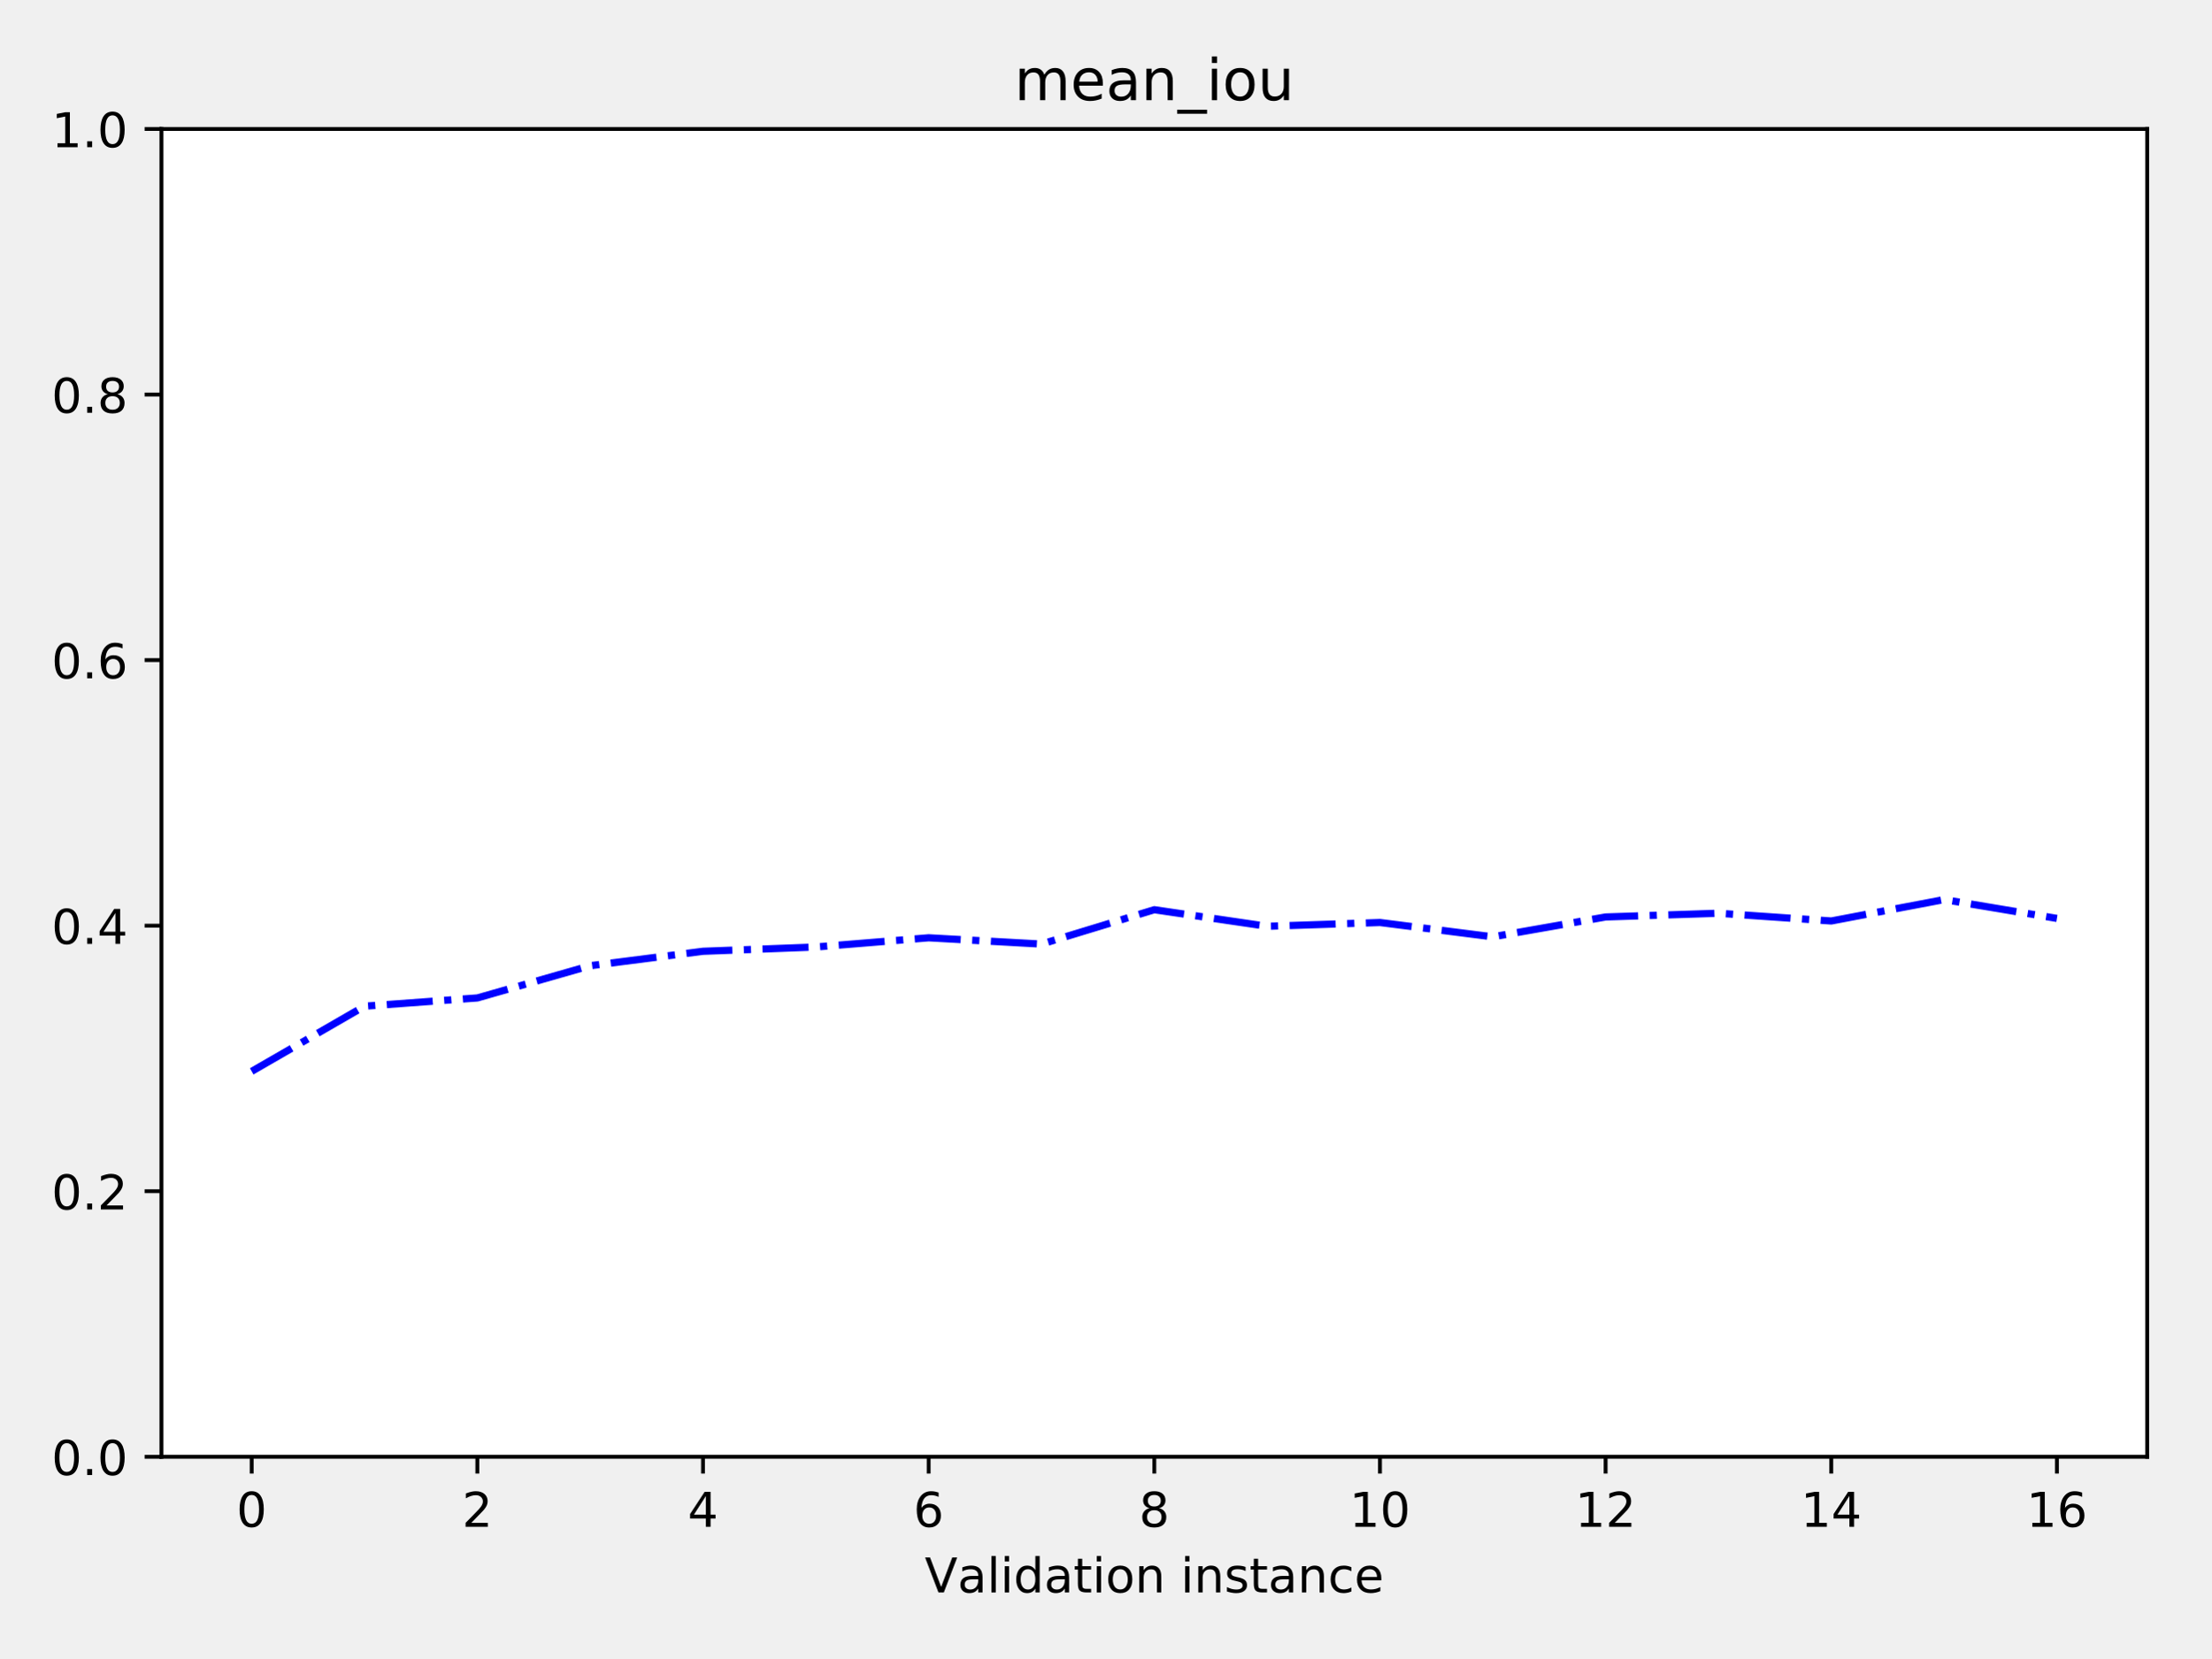
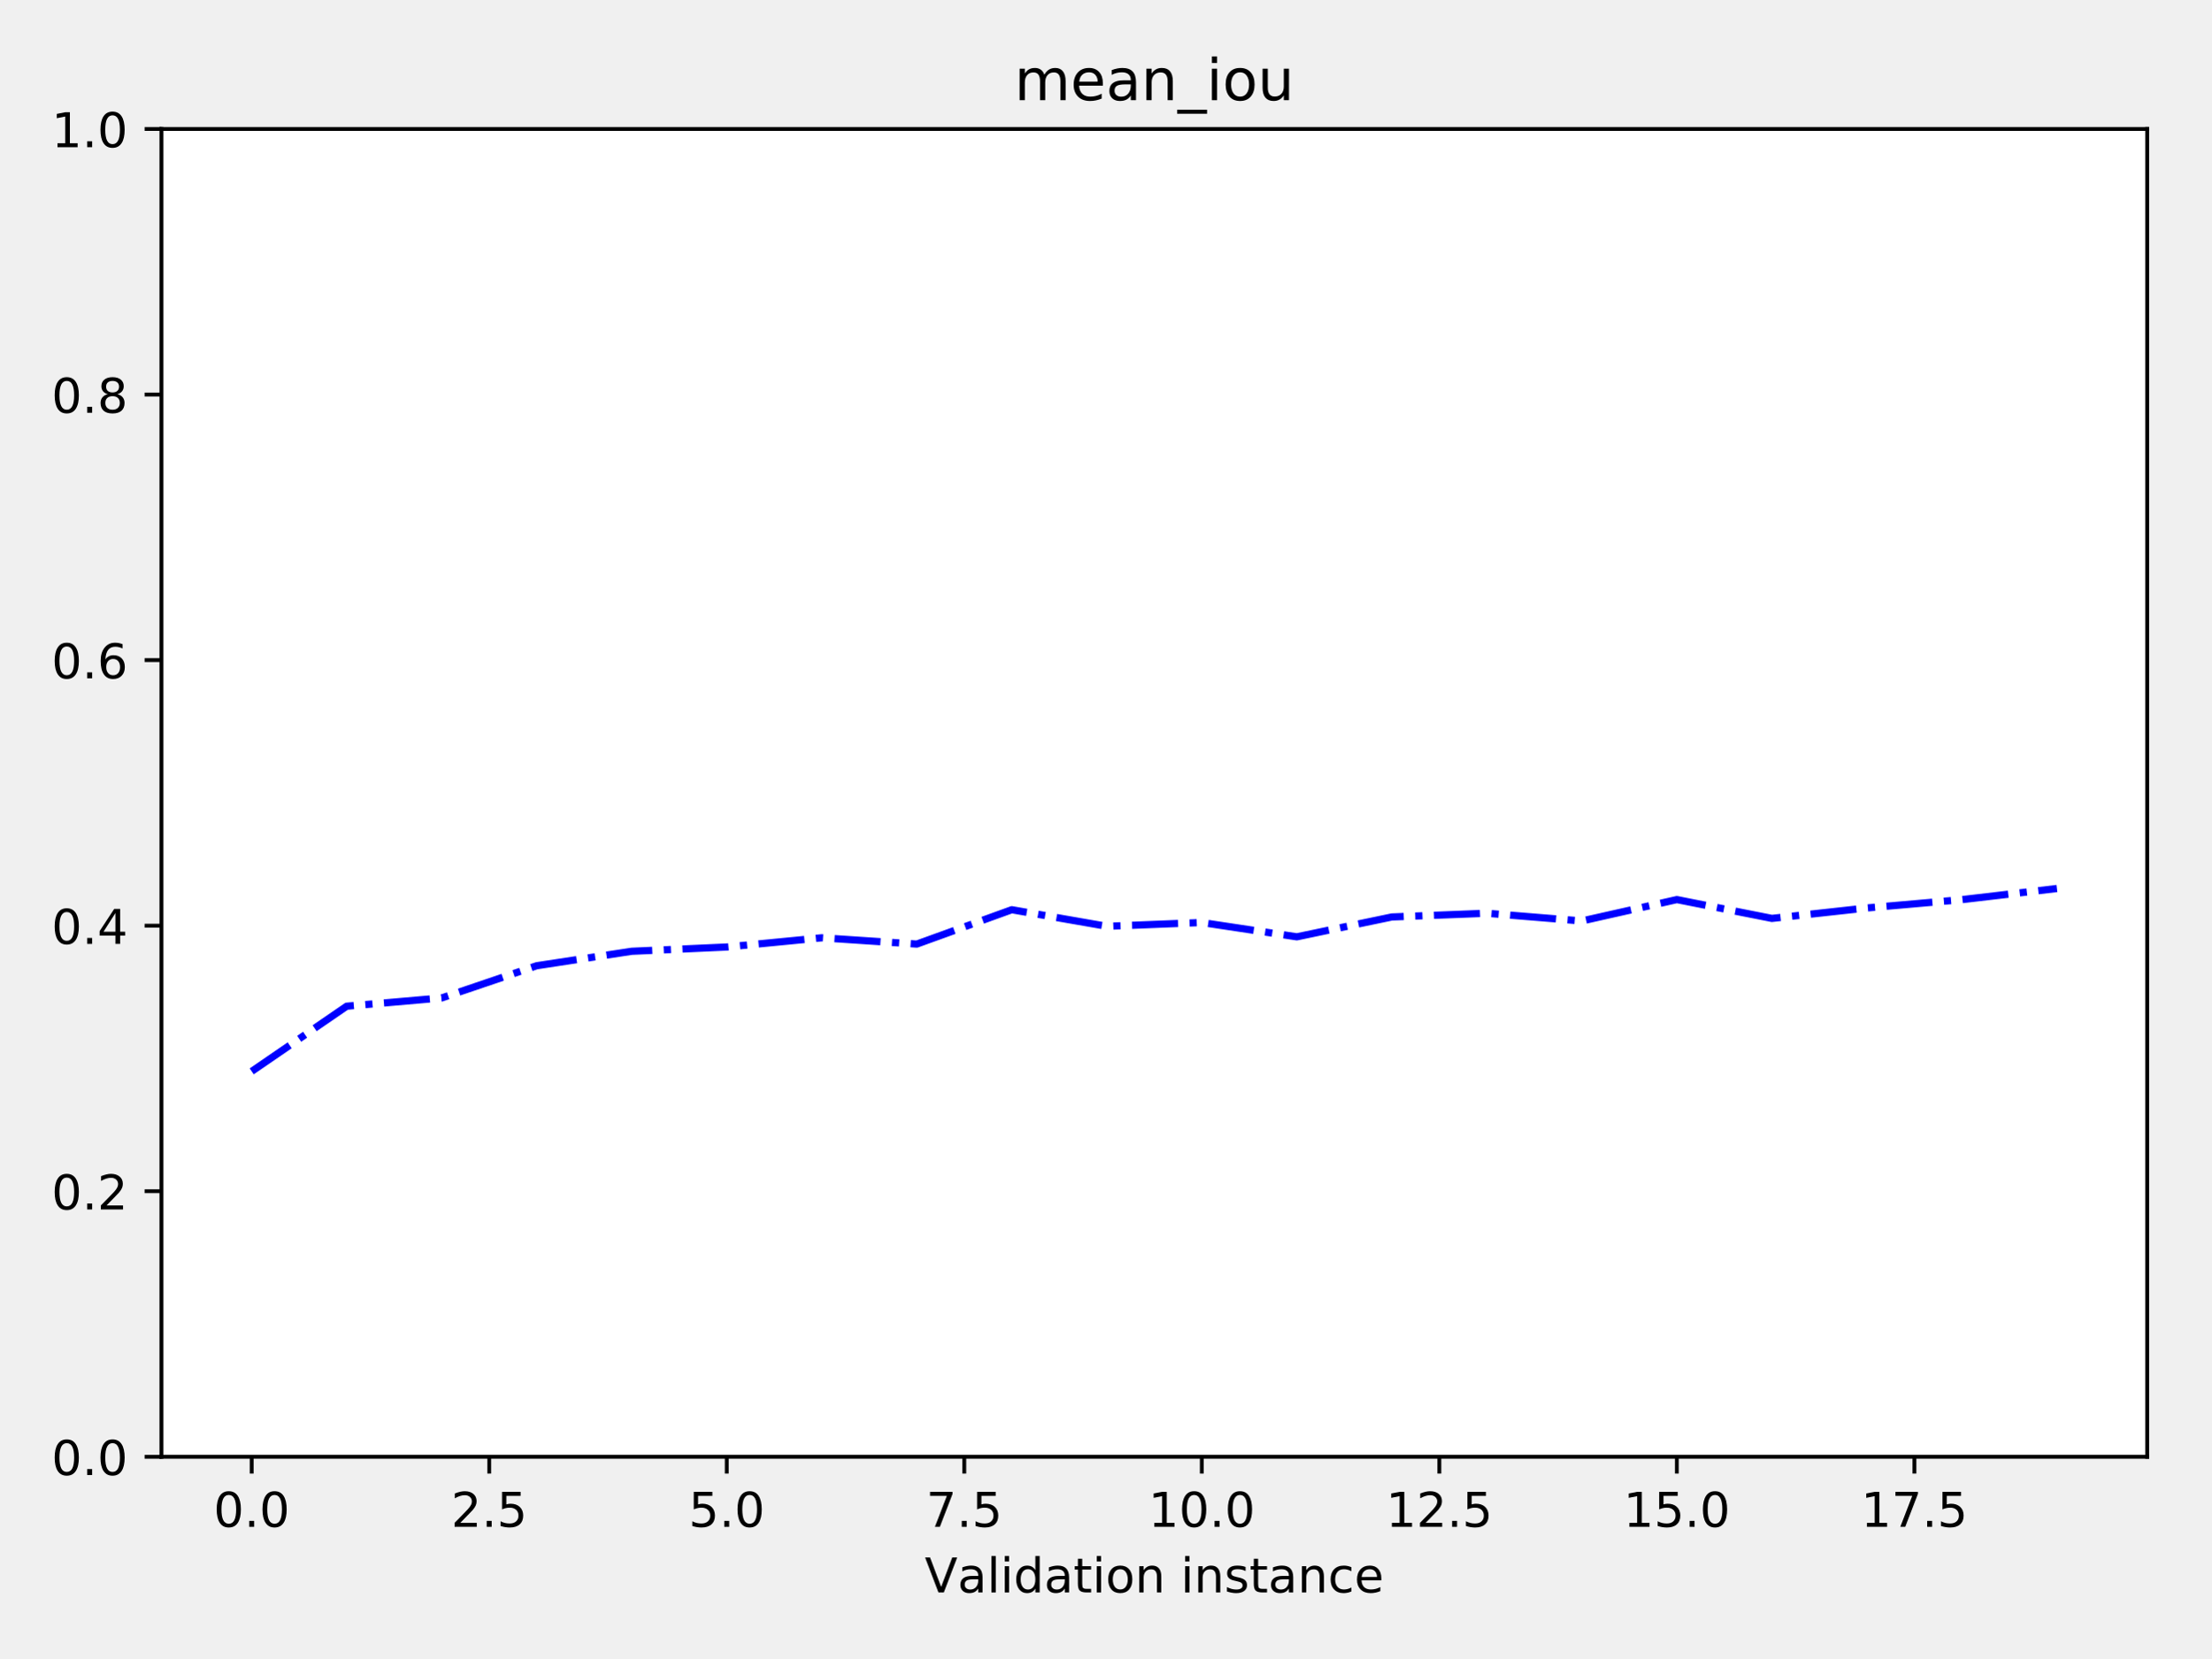
<svg xmlns="http://www.w3.org/2000/svg" xmlns:xlink="http://www.w3.org/1999/xlink" height="345.6pt" version="1.1" viewBox="0 0 460.8 345.6" width="460.8pt">
  <defs>
    <style type="text/css">
*{stroke-linecap:butt;stroke-linejoin:round;}
  </style>
  </defs>
  <g id="figure_1">
    <g id="axes_1">
      <g id="patch_1">
        <path d="M 33.64 303.64  L 447.48 303.64  L 447.48 26.88  L 33.64 26.88  z " style="fill:#ffffff;" />
      </g>
      <g id="matplotlib.axis_1">
        <g id="xtick_1">
          <g id="line2d_1">
            <defs>
-               <path d="M 0 0  L 0 3.5  " id="m3cc8c392a4" style="stroke:#000000;stroke-width:0.8;" />
-             </defs>
-             <g>
-               <use style="stroke:#000000;stroke-width:0.8;" x="52.451" xlink:href="#m3cc8c392a4" y="303.64" />
+               <path d="M 0 0  L 0 3.5  " id="me297f7b7b6" style="stroke:#000000;stroke-width:0.8;" />
+             </defs>
+             <g>
+               <use style="stroke:#000000;stroke-width:0.8;" x="52.451" xlink:href="#me297f7b7b6" y="303.64" />
            </g>
          </g>
          <g id="text_1">
            <defs>
              <path d="M 31.781 66.406  Q 24.172 66.406 20.328 58.906  Q 16.5 51.422 16.5 36.375  Q 16.5 21.391 20.328 13.891  Q 24.172 6.391 31.781 6.391  Q 39.453 6.391 43.281 13.891  Q 47.125 21.391 47.125 36.375  Q 47.125 51.422 43.281 58.906  Q 39.453 66.406 31.781 66.406  z M 31.781 74.219  Q 44.047 74.219 50.516 64.516  Q 56.984 54.828 56.984 36.375  Q 56.984 17.969 50.516 8.266  Q 44.047 -1.422 31.781 -1.422  Q 19.531 -1.422 13.062 8.266  Q 6.594 17.969 6.594 36.375  Q 6.594 54.828 13.062 64.516  Q 19.531 74.219 31.781 74.219  z " id="DejaVuSans-30" />
-             </defs>
-             <g transform="translate(49.26966 318.2384)scale(0.1 -0.1)">
-               <use xlink:href="#DejaVuSans-30" />
+               <path d="M 10.688 12.406  L 21 12.406  L 21 0  L 10.688 0  z " id="DejaVuSans-2e" />
+             </defs>
+             <g transform="translate(44.49935 318.2384)scale(0.1 -0.1)">
+               <use xlink:href="#DejaVuSans-30" />
+               <use x="63.623" xlink:href="#DejaVuSans-2e" />
+               <use x="95.41" xlink:href="#DejaVuSans-30" />
            </g>
          </g>
        </g>
        <g id="xtick_2">
          <g id="line2d_2">
            <g>
-               <use style="stroke:#000000;stroke-width:0.8;" x="99.478" xlink:href="#m3cc8c392a4" y="303.64" />
+               <use style="stroke:#000000;stroke-width:0.8;" x="101.953" xlink:href="#me297f7b7b6" y="303.64" />
            </g>
          </g>
          <g id="text_2">
            <defs>
              <path d="M 19.188 8.297  L 53.609 8.297  L 53.609 0  L 7.328 0  L 7.328 8.297  Q 12.938 14.109 22.625 23.891  Q 32.328 33.688 34.812 36.531  Q 39.547 41.844 41.422 45.531  Q 43.312 49.219 43.312 52.781  Q 43.312 58.594 39.234 62.25  Q 35.156 65.922 28.609 65.922  Q 23.969 65.922 18.812 64.312  Q 13.672 62.703 7.812 59.422  L 7.812 69.391  Q 13.766 71.781 18.938 73  Q 24.125 74.219 28.422 74.219  Q 39.75 74.219 46.484 68.547  Q 53.219 62.891 53.219 53.422  Q 53.219 48.922 51.531 44.891  Q 49.859 40.875 45.406 35.406  Q 44.188 33.984 37.641 27.219  Q 31.109 20.453 19.188 8.297  z " id="DejaVuSans-32" />
-             </defs>
-             <g transform="translate(96.29693 318.2384)scale(0.1 -0.1)">
+               <path d="M 10.797 72.906  L 49.516 72.906  L 49.516 64.594  L 19.828 64.594  L 19.828 46.734  Q 21.969 47.469 24.109 47.828  Q 26.266 48.188 28.422 48.188  Q 40.625 48.188 47.75 41.5  Q 54.891 34.812 54.891 23.391  Q 54.891 11.625 47.562 5.094  Q 40.234 -1.422 26.906 -1.422  Q 22.312 -1.422 17.547 -0.641  Q 12.797 0.141 7.719 1.703  L 7.719 11.625  Q 12.109 9.234 16.797 8.062  Q 21.484 6.891 26.703 6.891  Q 35.156 6.891 40.078 11.328  Q 45.016 15.766 45.016 23.391  Q 45.016 31 40.078 35.438  Q 35.156 39.891 26.703 39.891  Q 22.75 39.891 18.812 39.016  Q 14.891 38.141 10.797 36.281  z " id="DejaVuSans-35" />
+             </defs>
+             <g transform="translate(94.00174 318.2384)scale(0.1 -0.1)">
              <use xlink:href="#DejaVuSans-32" />
+               <use x="63.623" xlink:href="#DejaVuSans-2e" />
+               <use x="95.41" xlink:href="#DejaVuSans-35" />
            </g>
          </g>
        </g>
        <g id="xtick_3">
          <g id="line2d_3">
            <g>
-               <use style="stroke:#000000;stroke-width:0.8;" x="146.505" xlink:href="#m3cc8c392a4" y="303.64" />
+               <use style="stroke:#000000;stroke-width:0.8;" x="151.456" xlink:href="#me297f7b7b6" y="303.64" />
            </g>
          </g>
          <g id="text_3">
-             <defs>
-               <path d="M 37.797 64.312  L 12.891 25.391  L 37.797 25.391  z M 35.203 72.906  L 47.609 72.906  L 47.609 25.391  L 58.016 25.391  L 58.016 17.188  L 47.609 17.188  L 47.609 0  L 37.797 0  L 37.797 17.188  L 4.891 17.188  L 4.891 26.703  z " id="DejaVuSans-34" />
-             </defs>
-             <g transform="translate(143.3242 318.2384)scale(0.1 -0.1)">
-               <use xlink:href="#DejaVuSans-34" />
+             <g transform="translate(143.5041 318.2384)scale(0.1 -0.1)">
+               <use xlink:href="#DejaVuSans-35" />
+               <use x="63.623" xlink:href="#DejaVuSans-2e" />
+               <use x="95.41" xlink:href="#DejaVuSans-30" />
            </g>
          </g>
        </g>
        <g id="xtick_4">
          <g id="line2d_4">
            <g>
-               <use style="stroke:#000000;stroke-width:0.8;" x="193.533" xlink:href="#m3cc8c392a4" y="303.64" />
+               <use style="stroke:#000000;stroke-width:0.8;" x="200.958" xlink:href="#me297f7b7b6" y="303.64" />
            </g>
          </g>
          <g id="text_4">
            <defs>
-               <path d="M 33.016 40.375  Q 26.375 40.375 22.484 35.828  Q 18.609 31.297 18.609 23.391  Q 18.609 15.531 22.484 10.953  Q 26.375 6.391 33.016 6.391  Q 39.656 6.391 43.531 10.953  Q 47.406 15.531 47.406 23.391  Q 47.406 31.297 43.531 35.828  Q 39.656 40.375 33.016 40.375  z M 52.594 71.297  L 52.594 62.312  Q 48.875 64.062 45.094 64.984  Q 41.312 65.922 37.594 65.922  Q 27.828 65.922 22.672 59.328  Q 17.531 52.734 16.797 39.406  Q 19.672 43.656 24.016 45.922  Q 28.375 48.188 33.594 48.188  Q 44.578 48.188 50.953 41.516  Q 57.328 34.859 57.328 23.391  Q 57.328 12.156 50.688 5.359  Q 44.047 -1.422 33.016 -1.422  Q 20.359 -1.422 13.672 8.266  Q 6.984 17.969 6.984 36.375  Q 6.984 53.656 15.188 63.938  Q 23.391 74.219 37.203 74.219  Q 40.922 74.219 44.703 73.484  Q 48.484 72.75 52.594 71.297  z " id="DejaVuSans-36" />
-             </defs>
-             <g transform="translate(190.3515 318.2384)scale(0.1 -0.1)">
-               <use xlink:href="#DejaVuSans-36" />
+               <path d="M 8.203 72.906  L 55.078 72.906  L 55.078 68.703  L 28.609 0  L 18.312 0  L 43.219 64.594  L 8.203 64.594  z " id="DejaVuSans-37" />
+             </defs>
+             <g transform="translate(193.0065 318.2384)scale(0.1 -0.1)">
+               <use xlink:href="#DejaVuSans-37" />
+               <use x="63.623" xlink:href="#DejaVuSans-2e" />
+               <use x="95.41" xlink:href="#DejaVuSans-35" />
            </g>
          </g>
        </g>
        <g id="xtick_5">
          <g id="line2d_5">
            <g>
-               <use style="stroke:#000000;stroke-width:0.8;" x="240.56" xlink:href="#m3cc8c392a4" y="303.64" />
+               <use style="stroke:#000000;stroke-width:0.8;" x="250.46" xlink:href="#me297f7b7b6" y="303.64" />
            </g>
          </g>
          <g id="text_5">
            <defs>
-               <path d="M 31.781 34.625  Q 24.75 34.625 20.719 30.859  Q 16.703 27.094 16.703 20.516  Q 16.703 13.922 20.719 10.156  Q 24.75 6.391 31.781 6.391  Q 38.812 6.391 42.859 10.172  Q 46.922 13.969 46.922 20.516  Q 46.922 27.094 42.891 30.859  Q 38.875 34.625 31.781 34.625  z M 21.922 38.812  Q 15.578 40.375 12.031 44.719  Q 8.5 49.078 8.5 55.328  Q 8.5 64.062 14.719 69.141  Q 20.953 74.219 31.781 74.219  Q 42.672 74.219 48.875 69.141  Q 55.078 64.062 55.078 55.328  Q 55.078 49.078 51.531 44.719  Q 48 40.375 41.703 38.812  Q 48.828 37.156 52.797 32.312  Q 56.781 27.484 56.781 20.516  Q 56.781 9.906 50.312 4.234  Q 43.844 -1.422 31.781 -1.422  Q 19.734 -1.422 13.25 4.234  Q 6.781 9.906 6.781 20.516  Q 6.781 27.484 10.781 32.312  Q 14.797 37.156 21.922 38.812  z M 18.312 54.391  Q 18.312 48.734 21.844 45.562  Q 25.391 42.391 31.781 42.391  Q 38.141 42.391 41.719 45.562  Q 45.312 48.734 45.312 54.391  Q 45.312 60.062 41.719 63.234  Q 38.141 66.406 31.781 66.406  Q 25.391 66.406 21.844 63.234  Q 18.312 60.062 18.312 54.391  z " id="DejaVuSans-38" />
-             </defs>
-             <g transform="translate(237.3787 318.2384)scale(0.1 -0.1)">
-               <use xlink:href="#DejaVuSans-38" />
+               <path d="M 12.406 8.297  L 28.516 8.297  L 28.516 63.922  L 10.984 60.406  L 10.984 69.391  L 28.422 72.906  L 38.281 72.906  L 38.281 8.297  L 54.391 8.297  L 54.391 0  L 12.406 0  z " id="DejaVuSans-31" />
+             </defs>
+             <g transform="translate(239.3277 318.2384)scale(0.1 -0.1)">
+               <use xlink:href="#DejaVuSans-31" />
+               <use x="63.623" xlink:href="#DejaVuSans-30" />
+               <use x="127.246" xlink:href="#DejaVuSans-2e" />
+               <use x="159.033" xlink:href="#DejaVuSans-30" />
            </g>
          </g>
        </g>
        <g id="xtick_6">
          <g id="line2d_6">
            <g>
-               <use style="stroke:#000000;stroke-width:0.8;" x="287.587" xlink:href="#m3cc8c392a4" y="303.64" />
+               <use style="stroke:#000000;stroke-width:0.8;" x="299.963" xlink:href="#me297f7b7b6" y="303.64" />
            </g>
          </g>
          <g id="text_6">
-             <defs>
-               <path d="M 12.406 8.297  L 28.516 8.297  L 28.516 63.922  L 10.984 60.406  L 10.984 69.391  L 28.422 72.906  L 38.281 72.906  L 38.281 8.297  L 54.391 8.297  L 54.391 0  L 12.406 0  z " id="DejaVuSans-31" />
-             </defs>
-             <g transform="translate(281.2248 318.2384)scale(0.1 -0.1)">
-               <use xlink:href="#DejaVuSans-31" />
-               <use x="63.623" xlink:href="#DejaVuSans-30" />
+             <g transform="translate(288.8301 318.2384)scale(0.1 -0.1)">
+               <use xlink:href="#DejaVuSans-31" />
+               <use x="63.623" xlink:href="#DejaVuSans-32" />
+               <use x="127.246" xlink:href="#DejaVuSans-2e" />
+               <use x="159.033" xlink:href="#DejaVuSans-35" />
            </g>
          </g>
        </g>
        <g id="xtick_7">
          <g id="line2d_7">
            <g>
-               <use style="stroke:#000000;stroke-width:0.8;" x="334.615" xlink:href="#m3cc8c392a4" y="303.64" />
+               <use style="stroke:#000000;stroke-width:0.8;" x="349.465" xlink:href="#me297f7b7b6" y="303.64" />
            </g>
          </g>
          <g id="text_7">
-             <g transform="translate(328.252 318.2384)scale(0.1 -0.1)">
-               <use xlink:href="#DejaVuSans-31" />
-               <use x="63.623" xlink:href="#DejaVuSans-32" />
+             <g transform="translate(338.3325 318.2384)scale(0.1 -0.1)">
+               <use xlink:href="#DejaVuSans-31" />
+               <use x="63.623" xlink:href="#DejaVuSans-35" />
+               <use x="127.246" xlink:href="#DejaVuSans-2e" />
+               <use x="159.033" xlink:href="#DejaVuSans-30" />
            </g>
          </g>
        </g>
        <g id="xtick_8">
          <g id="line2d_8">
            <g>
-               <use style="stroke:#000000;stroke-width:0.8;" x="381.642" xlink:href="#m3cc8c392a4" y="303.64" />
+               <use style="stroke:#000000;stroke-width:0.8;" x="398.968" xlink:href="#me297f7b7b6" y="303.64" />
            </g>
          </g>
          <g id="text_8">
-             <g transform="translate(375.2793 318.2384)scale(0.1 -0.1)">
-               <use xlink:href="#DejaVuSans-31" />
-               <use x="63.623" xlink:href="#DejaVuSans-34" />
-             </g>
-           </g>
-         </g>
-         <g id="xtick_9">
-           <g id="line2d_9">
-             <g>
-               <use style="stroke:#000000;stroke-width:0.8;" x="428.669" xlink:href="#m3cc8c392a4" y="303.64" />
-             </g>
-           </g>
-           <g id="text_9">
-             <g transform="translate(422.3066 318.2384)scale(0.1 -0.1)">
-               <use xlink:href="#DejaVuSans-31" />
-               <use x="63.623" xlink:href="#DejaVuSans-36" />
-             </g>
-           </g>
-         </g>
-         <g id="text_10">
+             <g transform="translate(387.8348 318.2384)scale(0.1 -0.1)">
+               <use xlink:href="#DejaVuSans-31" />
+               <use x="63.623" xlink:href="#DejaVuSans-37" />
+               <use x="127.246" xlink:href="#DejaVuSans-2e" />
+               <use x="159.033" xlink:href="#DejaVuSans-35" />
+             </g>
+           </g>
+         </g>
+         <g id="text_9">
          <defs>
            <path d="M 28.609 0  L 0.781 72.906  L 11.078 72.906  L 34.188 11.531  L 57.328 72.906  L 67.578 72.906  L 39.797 0  z " id="DejaVuSans-56" />
            <path d="M 34.281 27.484  Q 23.391 27.484 19.188 25  Q 14.984 22.516 14.984 16.5  Q 14.984 11.719 18.141 8.906  Q 21.297 6.109 26.703 6.109  Q 34.188 6.109 38.703 11.406  Q 43.219 16.703 43.219 25.484  L 43.219 27.484  z M 52.203 31.203  L 52.203 0  L 43.219 0  L 43.219 8.297  Q 40.141 3.328 35.547 0.953  Q 30.953 -1.422 24.312 -1.422  Q 15.922 -1.422 10.953 3.297  Q 6 8.016 6 15.922  Q 6 25.141 12.172 29.828  Q 18.359 34.516 30.609 34.516  L 43.219 34.516  L 43.219 35.406  Q 43.219 41.609 39.141 45  Q 35.062 48.391 27.688 48.391  Q 23 48.391 18.547 47.266  Q 14.109 46.141 10.016 43.891  L 10.016 52.203  Q 14.938 54.109 19.578 55.047  Q 24.219 56 28.609 56  Q 40.484 56 46.344 49.844  Q 52.203 43.703 52.203 31.203  z " id="DejaVuSans-61" />
            <path d="M 9.422 75.984  L 18.406 75.984  L 18.406 0  L 9.422 0  z " id="DejaVuSans-6c" />
            <path d="M 9.422 54.688  L 18.406 54.688  L 18.406 0  L 9.422 0  z M 9.422 75.984  L 18.406 75.984  L 18.406 64.594  L 9.422 64.594  z " id="DejaVuSans-69" />
            <path d="M 45.406 46.391  L 45.406 75.984  L 54.391 75.984  L 54.391 0  L 45.406 0  L 45.406 8.203  Q 42.578 3.328 38.25 0.953  Q 33.938 -1.422 27.875 -1.422  Q 17.969 -1.422 11.734 6.484  Q 5.516 14.406 5.516 27.297  Q 5.516 40.188 11.734 48.094  Q 17.969 56 27.875 56  Q 33.938 56 38.25 53.625  Q 42.578 51.266 45.406 46.391  z M 14.797 27.297  Q 14.797 17.391 18.875 11.75  Q 22.953 6.109 30.078 6.109  Q 37.203 6.109 41.297 11.75  Q 45.406 17.391 45.406 27.297  Q 45.406 37.203 41.297 42.844  Q 37.203 48.484 30.078 48.484  Q 22.953 48.484 18.875 42.844  Q 14.797 37.203 14.797 27.297  z " id="DejaVuSans-64" />
            <path d="M 18.312 70.219  L 18.312 54.688  L 36.812 54.688  L 36.812 47.703  L 18.312 47.703  L 18.312 18.016  Q 18.312 11.328 20.141 9.422  Q 21.969 7.516 27.594 7.516  L 36.812 7.516  L 36.812 0  L 27.594 0  Q 17.188 0 13.234 3.875  Q 9.281 7.766 9.281 18.016  L 9.281 47.703  L 2.688 47.703  L 2.688 54.688  L 9.281 54.688  L 9.281 70.219  z " id="DejaVuSans-74" />
            <path d="M 30.609 48.391  Q 23.391 48.391 19.188 42.75  Q 14.984 37.109 14.984 27.297  Q 14.984 17.484 19.156 11.844  Q 23.344 6.203 30.609 6.203  Q 37.797 6.203 41.984 11.859  Q 46.188 17.531 46.188 27.297  Q 46.188 37.016 41.984 42.703  Q 37.797 48.391 30.609 48.391  z M 30.609 56  Q 42.328 56 49.016 48.375  Q 55.719 40.766 55.719 27.297  Q 55.719 13.875 49.016 6.219  Q 42.328 -1.422 30.609 -1.422  Q 18.844 -1.422 12.172 6.219  Q 5.516 13.875 5.516 27.297  Q 5.516 40.766 12.172 48.375  Q 18.844 56 30.609 56  z " id="DejaVuSans-6f" />
            <path d="M 54.891 33.016  L 54.891 0  L 45.906 0  L 45.906 32.719  Q 45.906 40.484 42.875 44.328  Q 39.844 48.188 33.797 48.188  Q 26.516 48.188 22.312 43.547  Q 18.109 38.922 18.109 30.906  L 18.109 0  L 9.078 0  L 9.078 54.688  L 18.109 54.688  L 18.109 46.188  Q 21.344 51.125 25.703 53.562  Q 30.078 56 35.797 56  Q 45.219 56 50.047 50.172  Q 54.891 44.344 54.891 33.016  z " id="DejaVuSans-6e" />
            <path id="DejaVuSans-20" />
            <path d="M 44.281 53.078  L 44.281 44.578  Q 40.484 46.531 36.375 47.5  Q 32.281 48.484 27.875 48.484  Q 21.188 48.484 17.844 46.438  Q 14.5 44.391 14.5 40.281  Q 14.5 37.156 16.891 35.375  Q 19.281 33.594 26.516 31.984  L 29.594 31.297  Q 39.156 29.25 43.188 25.516  Q 47.219 21.781 47.219 15.094  Q 47.219 7.469 41.188 3.016  Q 35.156 -1.422 24.609 -1.422  Q 20.219 -1.422 15.453 -0.562  Q 10.688 0.297 5.422 2  L 5.422 11.281  Q 10.406 8.688 15.234 7.391  Q 20.062 6.109 24.812 6.109  Q 31.156 6.109 34.562 8.281  Q 37.984 10.453 37.984 14.406  Q 37.984 18.062 35.516 20.016  Q 33.062 21.969 24.703 23.781  L 21.578 24.516  Q 13.234 26.266 9.516 29.906  Q 5.812 33.547 5.812 39.891  Q 5.812 47.609 11.281 51.797  Q 16.75 56 26.812 56  Q 31.781 56 36.172 55.266  Q 40.578 54.547 44.281 53.078  z " id="DejaVuSans-73" />
            <path d="M 48.781 52.594  L 48.781 44.188  Q 44.969 46.297 41.141 47.344  Q 37.312 48.391 33.406 48.391  Q 24.656 48.391 19.812 42.844  Q 14.984 37.312 14.984 27.297  Q 14.984 17.281 19.812 11.734  Q 24.656 6.203 33.406 6.203  Q 37.312 6.203 41.141 7.25  Q 44.969 8.297 48.781 10.406  L 48.781 2.094  Q 45.016 0.344 40.984 -0.531  Q 36.969 -1.422 32.422 -1.422  Q 20.062 -1.422 12.781 6.344  Q 5.516 14.109 5.516 27.297  Q 5.516 40.672 12.859 48.328  Q 20.219 56 33.016 56  Q 37.156 56 41.109 55.141  Q 45.062 54.297 48.781 52.594  z " id="DejaVuSans-63" />
            <path d="M 56.203 29.594  L 56.203 25.203  L 14.891 25.203  Q 15.484 15.922 20.484 11.062  Q 25.484 6.203 34.422 6.203  Q 39.594 6.203 44.453 7.469  Q 49.312 8.734 54.109 11.281  L 54.109 2.781  Q 49.266 0.734 44.188 -0.344  Q 39.109 -1.422 33.891 -1.422  Q 20.797 -1.422 13.156 6.188  Q 5.516 13.812 5.516 26.812  Q 5.516 40.234 12.766 48.109  Q 20.016 56 32.328 56  Q 43.359 56 49.781 48.891  Q 56.203 41.797 56.203 29.594  z M 47.219 32.234  Q 47.125 39.594 43.094 43.984  Q 39.062 48.391 32.422 48.391  Q 24.906 48.391 20.391 44.141  Q 15.875 39.891 15.188 32.172  z " id="DejaVuSans-65" />
          </defs>
          <g transform="translate(192.717 331.9166)scale(0.1 -0.1)">
            <use xlink:href="#DejaVuSans-56" />
            <use x="68.299" xlink:href="#DejaVuSans-61" />
            <use x="129.578" xlink:href="#DejaVuSans-6c" />
            <use x="157.361" xlink:href="#DejaVuSans-69" />
            <use x="185.145" xlink:href="#DejaVuSans-64" />
            <use x="248.621" xlink:href="#DejaVuSans-61" />
            <use x="309.9" xlink:href="#DejaVuSans-74" />
            <use x="349.109" xlink:href="#DejaVuSans-69" />
            <use x="376.893" xlink:href="#DejaVuSans-6f" />
            <use x="438.074" xlink:href="#DejaVuSans-6e" />
            <use x="501.453" xlink:href="#DejaVuSans-20" />
            <use x="533.24" xlink:href="#DejaVuSans-69" />
            <use x="561.023" xlink:href="#DejaVuSans-6e" />
            <use x="624.402" xlink:href="#DejaVuSans-73" />
            <use x="676.502" xlink:href="#DejaVuSans-74" />
            <use x="715.711" xlink:href="#DejaVuSans-61" />
            <use x="776.99" xlink:href="#DejaVuSans-6e" />
            <use x="840.369" xlink:href="#DejaVuSans-63" />
            <use x="895.35" xlink:href="#DejaVuSans-65" />
          </g>
        </g>
      </g>
      <g id="matplotlib.axis_2">
        <g id="ytick_1">
+           <g id="line2d_9">
+             <defs>
+               <path d="M 0 0  L -3.5 0  " id="m8f1e96ded1" style="stroke:#000000;stroke-width:0.8;" />
+             </defs>
+             <g>
+               <use style="stroke:#000000;stroke-width:0.8;" x="33.64" xlink:href="#m8f1e96ded1" y="303.64" />
+             </g>
+           </g>
+           <g id="text_10">
+             <g transform="translate(10.73687 307.4392)scale(0.1 -0.1)">
+               <use xlink:href="#DejaVuSans-30" />
+               <use x="63.623" xlink:href="#DejaVuSans-2e" />
+               <use x="95.41" xlink:href="#DejaVuSans-30" />
+             </g>
+           </g>
+         </g>
+         <g id="ytick_2">
          <g id="line2d_10">
-             <defs>
-               <path d="M 0 0  L -3.5 0  " id="md97d6c5e90" style="stroke:#000000;stroke-width:0.8;" />
-             </defs>
-             <g>
-               <use style="stroke:#000000;stroke-width:0.8;" x="33.64" xlink:href="#md97d6c5e90" y="303.64" />
+             <g>
+               <use style="stroke:#000000;stroke-width:0.8;" x="33.64" xlink:href="#m8f1e96ded1" y="248.288" />
            </g>
          </g>
          <g id="text_11">
-             <defs>
-               <path d="M 10.688 12.406  L 21 12.406  L 21 0  L 10.688 0  z " id="DejaVuSans-2e" />
-             </defs>
-             <g transform="translate(10.73687 307.4392)scale(0.1 -0.1)">
-               <use xlink:href="#DejaVuSans-30" />
+             <g transform="translate(10.73687 252.0872)scale(0.1 -0.1)">
+               <use xlink:href="#DejaVuSans-30" />
+               <use x="63.623" xlink:href="#DejaVuSans-2e" />
+               <use x="95.41" xlink:href="#DejaVuSans-32" />
+             </g>
+           </g>
+         </g>
+         <g id="ytick_3">
+           <g id="line2d_11">
+             <g>
+               <use style="stroke:#000000;stroke-width:0.8;" x="33.64" xlink:href="#m8f1e96ded1" y="192.936" />
+             </g>
+           </g>
+           <g id="text_12">
+             <defs>
+               <path d="M 37.797 64.312  L 12.891 25.391  L 37.797 25.391  z M 35.203 72.906  L 47.609 72.906  L 47.609 25.391  L 58.016 25.391  L 58.016 17.188  L 47.609 17.188  L 47.609 0  L 37.797 0  L 37.797 17.188  L 4.891 17.188  L 4.891 26.703  z " id="DejaVuSans-34" />
+             </defs>
+             <g transform="translate(10.73687 196.7352)scale(0.1 -0.1)">
+               <use xlink:href="#DejaVuSans-30" />
+               <use x="63.623" xlink:href="#DejaVuSans-2e" />
+               <use x="95.41" xlink:href="#DejaVuSans-34" />
+             </g>
+           </g>
+         </g>
+         <g id="ytick_4">
+           <g id="line2d_12">
+             <g>
+               <use style="stroke:#000000;stroke-width:0.8;" x="33.64" xlink:href="#m8f1e96ded1" y="137.584" />
+             </g>
+           </g>
+           <g id="text_13">
+             <defs>
+               <path d="M 33.016 40.375  Q 26.375 40.375 22.484 35.828  Q 18.609 31.297 18.609 23.391  Q 18.609 15.531 22.484 10.953  Q 26.375 6.391 33.016 6.391  Q 39.656 6.391 43.531 10.953  Q 47.406 15.531 47.406 23.391  Q 47.406 31.297 43.531 35.828  Q 39.656 40.375 33.016 40.375  z M 52.594 71.297  L 52.594 62.312  Q 48.875 64.062 45.094 64.984  Q 41.312 65.922 37.594 65.922  Q 27.828 65.922 22.672 59.328  Q 17.531 52.734 16.797 39.406  Q 19.672 43.656 24.016 45.922  Q 28.375 48.188 33.594 48.188  Q 44.578 48.188 50.953 41.516  Q 57.328 34.859 57.328 23.391  Q 57.328 12.156 50.688 5.359  Q 44.047 -1.422 33.016 -1.422  Q 20.359 -1.422 13.672 8.266  Q 6.984 17.969 6.984 36.375  Q 6.984 53.656 15.188 63.938  Q 23.391 74.219 37.203 74.219  Q 40.922 74.219 44.703 73.484  Q 48.484 72.75 52.594 71.297  z " id="DejaVuSans-36" />
+             </defs>
+             <g transform="translate(10.73687 141.3832)scale(0.1 -0.1)">
+               <use xlink:href="#DejaVuSans-30" />
+               <use x="63.623" xlink:href="#DejaVuSans-2e" />
+               <use x="95.41" xlink:href="#DejaVuSans-36" />
+             </g>
+           </g>
+         </g>
+         <g id="ytick_5">
+           <g id="line2d_13">
+             <g>
+               <use style="stroke:#000000;stroke-width:0.8;" x="33.64" xlink:href="#m8f1e96ded1" y="82.232" />
+             </g>
+           </g>
+           <g id="text_14">
+             <defs>
+               <path d="M 31.781 34.625  Q 24.75 34.625 20.719 30.859  Q 16.703 27.094 16.703 20.516  Q 16.703 13.922 20.719 10.156  Q 24.75 6.391 31.781 6.391  Q 38.812 6.391 42.859 10.172  Q 46.922 13.969 46.922 20.516  Q 46.922 27.094 42.891 30.859  Q 38.875 34.625 31.781 34.625  z M 21.922 38.812  Q 15.578 40.375 12.031 44.719  Q 8.5 49.078 8.5 55.328  Q 8.5 64.062 14.719 69.141  Q 20.953 74.219 31.781 74.219  Q 42.672 74.219 48.875 69.141  Q 55.078 64.062 55.078 55.328  Q 55.078 49.078 51.531 44.719  Q 48 40.375 41.703 38.812  Q 48.828 37.156 52.797 32.312  Q 56.781 27.484 56.781 20.516  Q 56.781 9.906 50.312 4.234  Q 43.844 -1.422 31.781 -1.422  Q 19.734 -1.422 13.25 4.234  Q 6.781 9.906 6.781 20.516  Q 6.781 27.484 10.781 32.312  Q 14.797 37.156 21.922 38.812  z M 18.312 54.391  Q 18.312 48.734 21.844 45.562  Q 25.391 42.391 31.781 42.391  Q 38.141 42.391 41.719 45.562  Q 45.312 48.734 45.312 54.391  Q 45.312 60.062 41.719 63.234  Q 38.141 66.406 31.781 66.406  Q 25.391 66.406 21.844 63.234  Q 18.312 60.062 18.312 54.391  z " id="DejaVuSans-38" />
+             </defs>
+             <g transform="translate(10.73687 86.03122)scale(0.1 -0.1)">
+               <use xlink:href="#DejaVuSans-30" />
+               <use x="63.623" xlink:href="#DejaVuSans-2e" />
+               <use x="95.41" xlink:href="#DejaVuSans-38" />
+             </g>
+           </g>
+         </g>
+         <g id="ytick_6">
+           <g id="line2d_14">
+             <g>
+               <use style="stroke:#000000;stroke-width:0.8;" x="33.64" xlink:href="#m8f1e96ded1" y="26.88" />
+             </g>
+           </g>
+           <g id="text_15">
+             <g transform="translate(10.73687 30.67922)scale(0.1 -0.1)">
+               <use xlink:href="#DejaVuSans-31" />
              <use x="63.623" xlink:href="#DejaVuSans-2e" />
              <use x="95.41" xlink:href="#DejaVuSans-30" />
            </g>
          </g>
        </g>
-         <g id="ytick_2">
-           <g id="line2d_11">
-             <g>
-               <use style="stroke:#000000;stroke-width:0.8;" x="33.64" xlink:href="#md97d6c5e90" y="248.288" />
-             </g>
-           </g>
-           <g id="text_12">
-             <g transform="translate(10.73687 252.0872)scale(0.1 -0.1)">
-               <use xlink:href="#DejaVuSans-30" />
-               <use x="63.623" xlink:href="#DejaVuSans-2e" />
-               <use x="95.41" xlink:href="#DejaVuSans-32" />
-             </g>
-           </g>
-         </g>
-         <g id="ytick_3">
-           <g id="line2d_12">
-             <g>
-               <use style="stroke:#000000;stroke-width:0.8;" x="33.64" xlink:href="#md97d6c5e90" y="192.936" />
-             </g>
-           </g>
-           <g id="text_13">
-             <g transform="translate(10.73687 196.7352)scale(0.1 -0.1)">
-               <use xlink:href="#DejaVuSans-30" />
-               <use x="63.623" xlink:href="#DejaVuSans-2e" />
-               <use x="95.41" xlink:href="#DejaVuSans-34" />
-             </g>
-           </g>
-         </g>
-         <g id="ytick_4">
-           <g id="line2d_13">
-             <g>
-               <use style="stroke:#000000;stroke-width:0.8;" x="33.64" xlink:href="#md97d6c5e90" y="137.584" />
-             </g>
-           </g>
-           <g id="text_14">
-             <g transform="translate(10.73687 141.3832)scale(0.1 -0.1)">
-               <use xlink:href="#DejaVuSans-30" />
-               <use x="63.623" xlink:href="#DejaVuSans-2e" />
-               <use x="95.41" xlink:href="#DejaVuSans-36" />
-             </g>
-           </g>
-         </g>
-         <g id="ytick_5">
-           <g id="line2d_14">
-             <g>
-               <use style="stroke:#000000;stroke-width:0.8;" x="33.64" xlink:href="#md97d6c5e90" y="82.232" />
-             </g>
-           </g>
-           <g id="text_15">
-             <g transform="translate(10.73687 86.03122)scale(0.1 -0.1)">
-               <use xlink:href="#DejaVuSans-30" />
-               <use x="63.623" xlink:href="#DejaVuSans-2e" />
-               <use x="95.41" xlink:href="#DejaVuSans-38" />
-             </g>
-           </g>
-         </g>
-         <g id="ytick_6">
-           <g id="line2d_15">
-             <g>
-               <use style="stroke:#000000;stroke-width:0.8;" x="33.64" xlink:href="#md97d6c5e90" y="26.88" />
-             </g>
-           </g>
-           <g id="text_16">
-             <g transform="translate(10.73687 30.67922)scale(0.1 -0.1)">
-               <use xlink:href="#DejaVuSans-31" />
-               <use x="63.623" xlink:href="#DejaVuSans-2e" />
-               <use x="95.41" xlink:href="#DejaVuSans-30" />
-             </g>
-           </g>
-         </g>
-       </g>
-       <g id="line2d_16">
-         <path clip-path="url(#pdb14ef0085)" d="M 52.451 223.308  L 75.965 209.727  L 99.478 208.005  L 122.992 201.29  L 146.505 198.278  L 170.019 197.387  L 193.533 195.468  L 217.046 196.776  L 240.56 189.612  L 264.074 193.07  L 287.587 192.281  L 311.101 195.265  L 334.615 191.124  L 358.128 190.35  L 381.642 191.96  L 405.155 187.501  L 428.669 191.424  " style="fill:none;stroke:#0000ff;stroke-dasharray:9.6,2.4,1.5,2.4;stroke-dashoffset:0;stroke-width:1.5;" />
+       </g>
+       <g id="line2d_15">
+         <path clip-path="url(#p7be6c898d9)" d="M 52.451 223.308  L 72.252 209.727  L 92.053 208.005  L 111.854 201.29  L 131.655 198.278  L 151.456 197.387  L 171.257 195.468  L 191.058 196.776  L 210.859 189.612  L 230.66 193.07  L 250.46 192.281  L 270.261 195.265  L 290.062 191.124  L 309.863 190.35  L 329.664 191.96  L 349.465 187.501  L 369.266 191.424  L 389.067 189.25  L 408.868 187.514  L 428.669 185.191  " style="fill:none;stroke:#0000ff;stroke-dasharray:9.6,2.4,1.5,2.4;stroke-dashoffset:0;stroke-width:1.5;" />
      </g>
      <g id="patch_2">
        <path d="M 33.64 303.64  L 33.64 26.88  " style="fill:none;stroke:#000000;stroke-linecap:square;stroke-linejoin:miter;stroke-width:0.8;" />
      </g>
      <g id="patch_3">
        <path d="M 447.48 303.64  L 447.48 26.88  " style="fill:none;stroke:#000000;stroke-linecap:square;stroke-linejoin:miter;stroke-width:0.8;" />
      </g>
      <g id="patch_4">
        <path d="M 33.64 303.64  L 447.48 303.64  " style="fill:none;stroke:#000000;stroke-linecap:square;stroke-linejoin:miter;stroke-width:0.8;" />
      </g>
      <g id="patch_5">
        <path d="M 33.64 26.88  L 447.48 26.88  " style="fill:none;stroke:#000000;stroke-linecap:square;stroke-linejoin:miter;stroke-width:0.8;" />
      </g>
-       <g id="text_17">
+       <g id="text_16">
        <defs>
          <path d="M 52 44.188  Q 55.375 50.25 60.062 53.125  Q 64.75 56 71.094 56  Q 79.641 56 84.281 50.016  Q 88.922 44.047 88.922 33.016  L 88.922 0  L 79.891 0  L 79.891 32.719  Q 79.891 40.578 77.094 44.375  Q 74.312 48.188 68.609 48.188  Q 61.625 48.188 57.562 43.547  Q 53.516 38.922 53.516 30.906  L 53.516 0  L 44.484 0  L 44.484 32.719  Q 44.484 40.625 41.703 44.406  Q 38.922 48.188 33.109 48.188  Q 26.219 48.188 22.156 43.531  Q 18.109 38.875 18.109 30.906  L 18.109 0  L 9.078 0  L 9.078 54.688  L 18.109 54.688  L 18.109 46.188  Q 21.188 51.219 25.484 53.609  Q 29.781 56 35.688 56  Q 41.656 56 45.828 52.969  Q 50 49.953 52 44.188  z " id="DejaVuSans-6d" />
          <path d="M 50.984 -16.609  L 50.984 -23.578  L -0.984 -23.578  L -0.984 -16.609  z " id="DejaVuSans-5f" />
          <path d="M 8.5 21.578  L 8.5 54.688  L 17.484 54.688  L 17.484 21.922  Q 17.484 14.156 20.5 10.266  Q 23.531 6.391 29.594 6.391  Q 36.859 6.391 41.078 11.031  Q 45.312 15.672 45.312 23.688  L 45.312 54.688  L 54.297 54.688  L 54.297 0  L 45.312 0  L 45.312 8.406  Q 42.047 3.422 37.719 1  Q 33.406 -1.422 27.688 -1.422  Q 18.266 -1.422 13.375 4.438  Q 8.5 10.297 8.5 21.578  z M 31.109 56  z " id="DejaVuSans-75" />
        </defs>
        <g transform="translate(211.4038 20.88)scale(0.12 -0.12)">
          <use xlink:href="#DejaVuSans-6d" />
          <use x="97.412" xlink:href="#DejaVuSans-65" />
          <use x="158.936" xlink:href="#DejaVuSans-61" />
          <use x="220.215" xlink:href="#DejaVuSans-6e" />
          <use x="283.594" xlink:href="#DejaVuSans-5f" />
          <use x="333.594" xlink:href="#DejaVuSans-69" />
          <use x="361.377" xlink:href="#DejaVuSans-6f" />
          <use x="422.559" xlink:href="#DejaVuSans-75" />
        </g>
      </g>
    </g>
  </g>
  <defs>
-     <clipPath id="pdb14ef0085">
+     <clipPath id="p7be6c898d9">
      <rect height="276.76" width="413.84" x="33.64" y="26.88" />
    </clipPath>
  </defs>
</svg>
